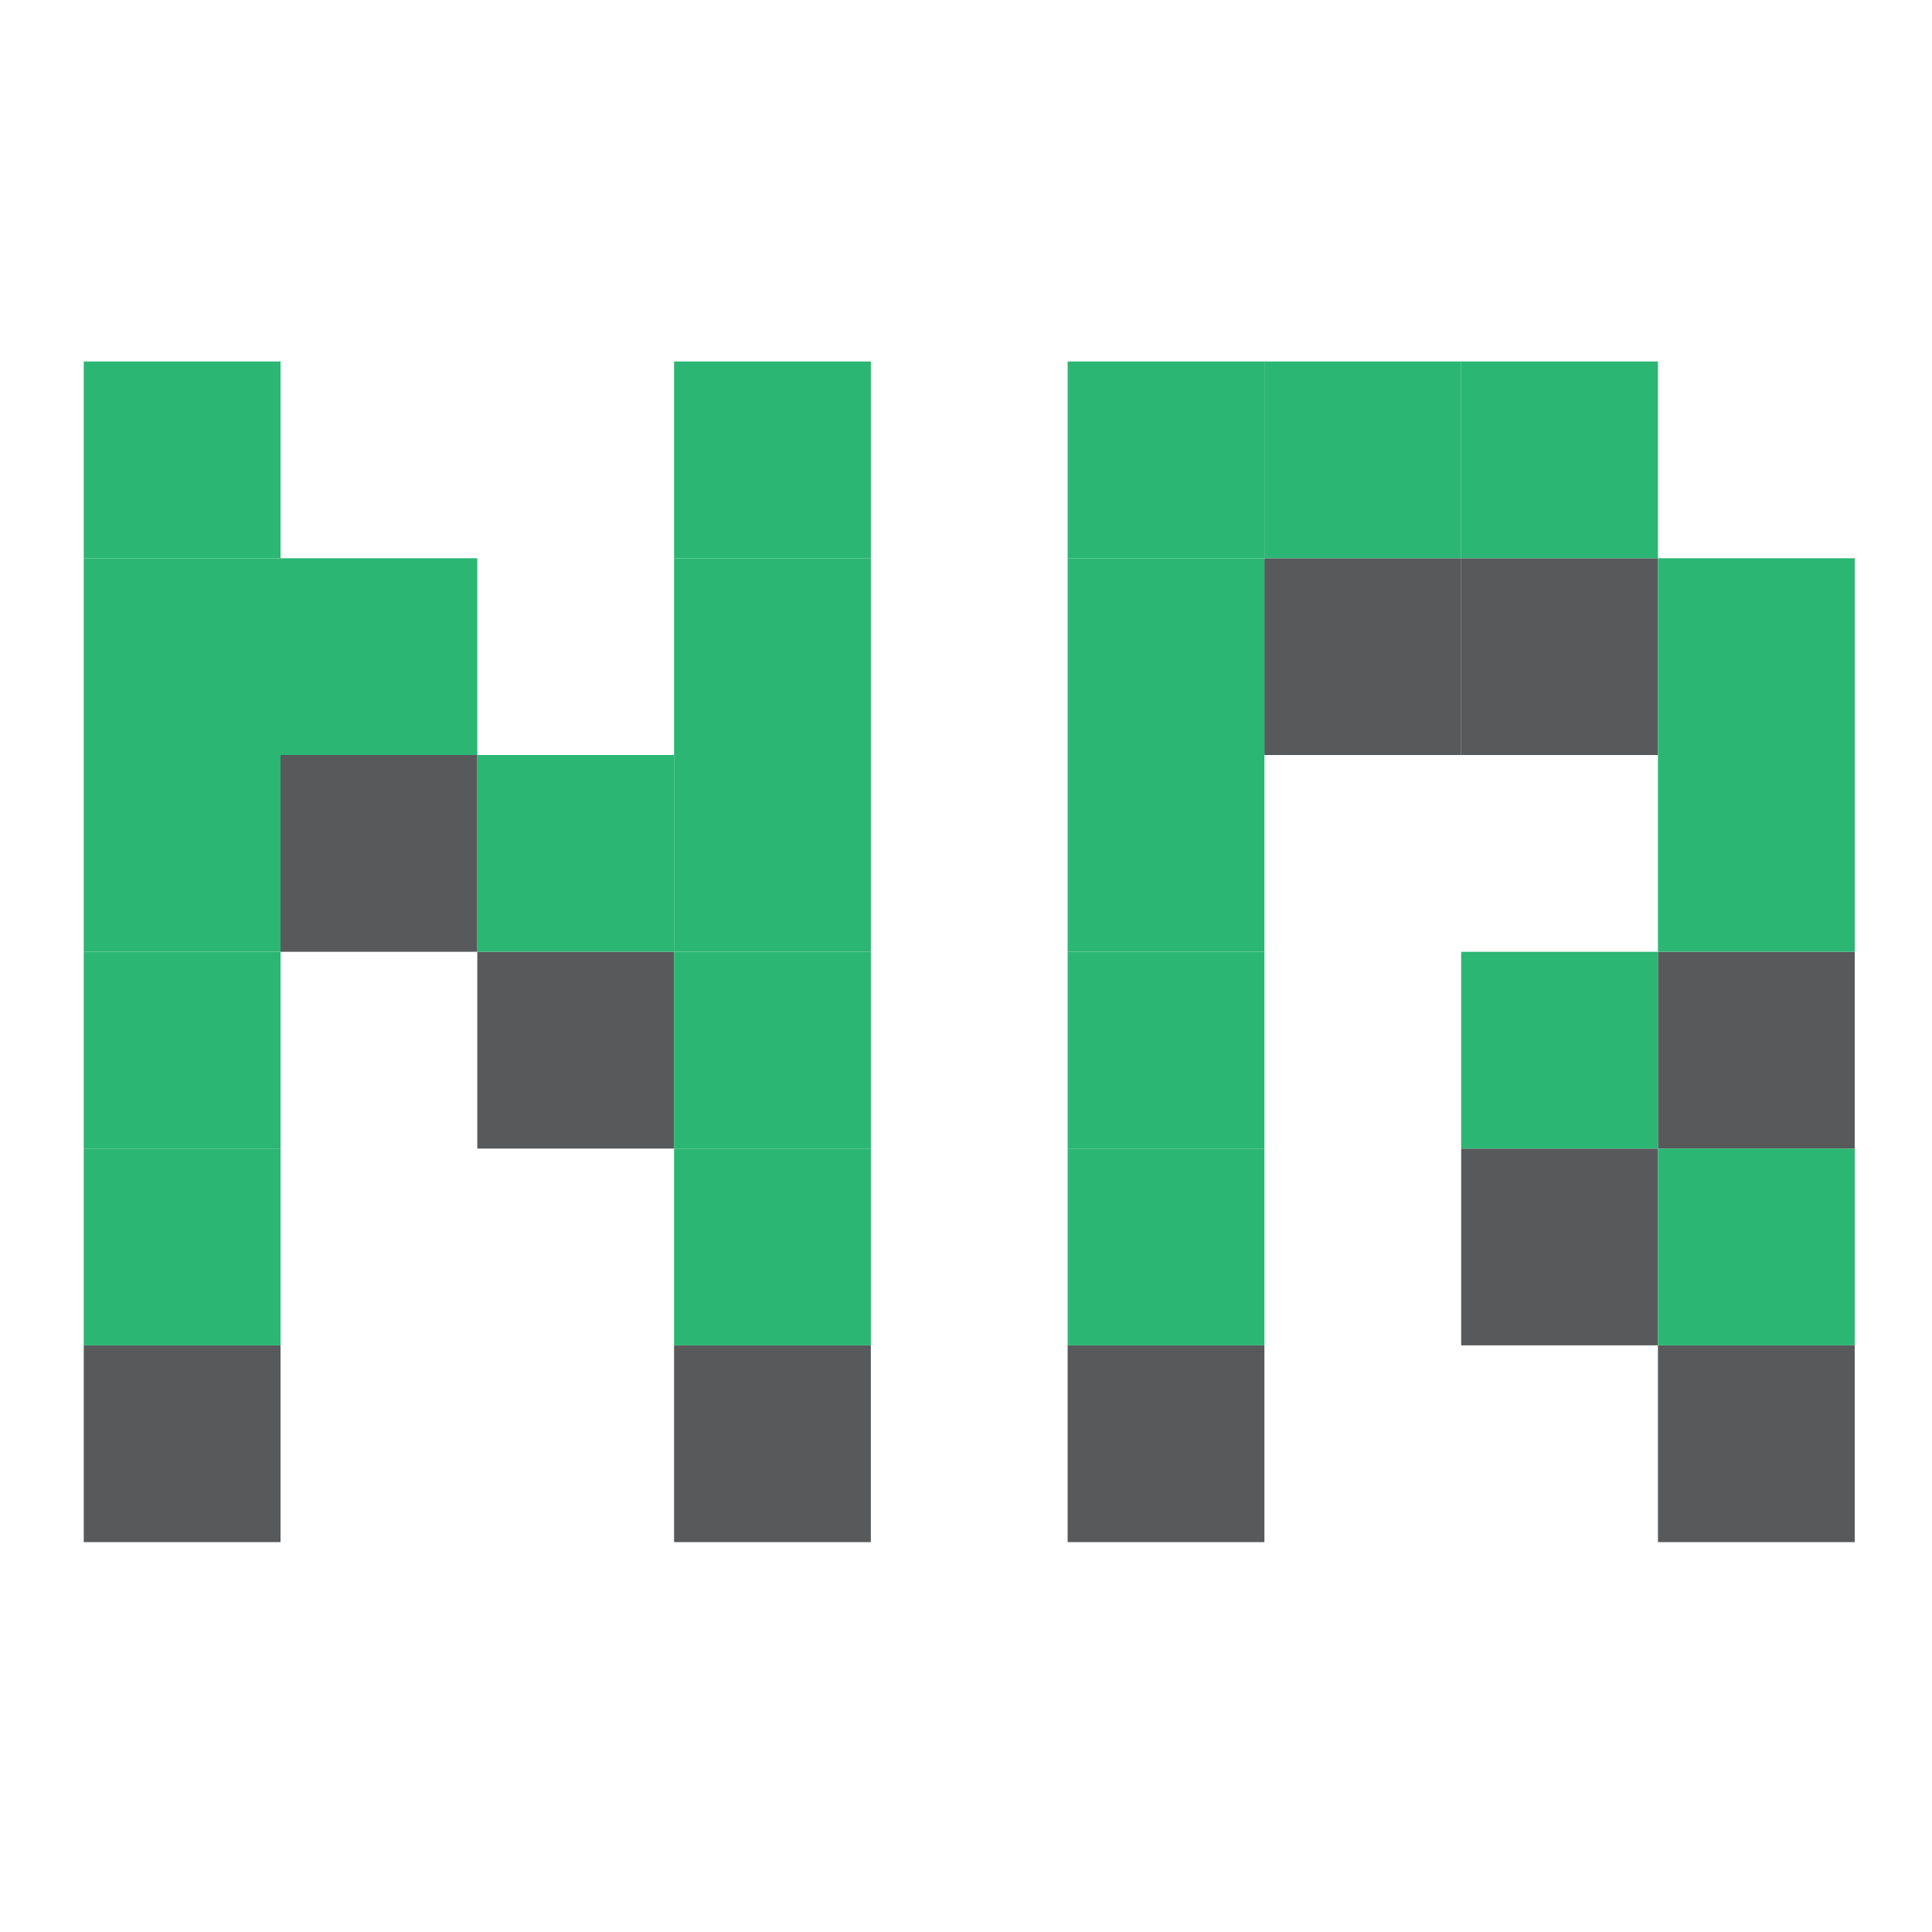
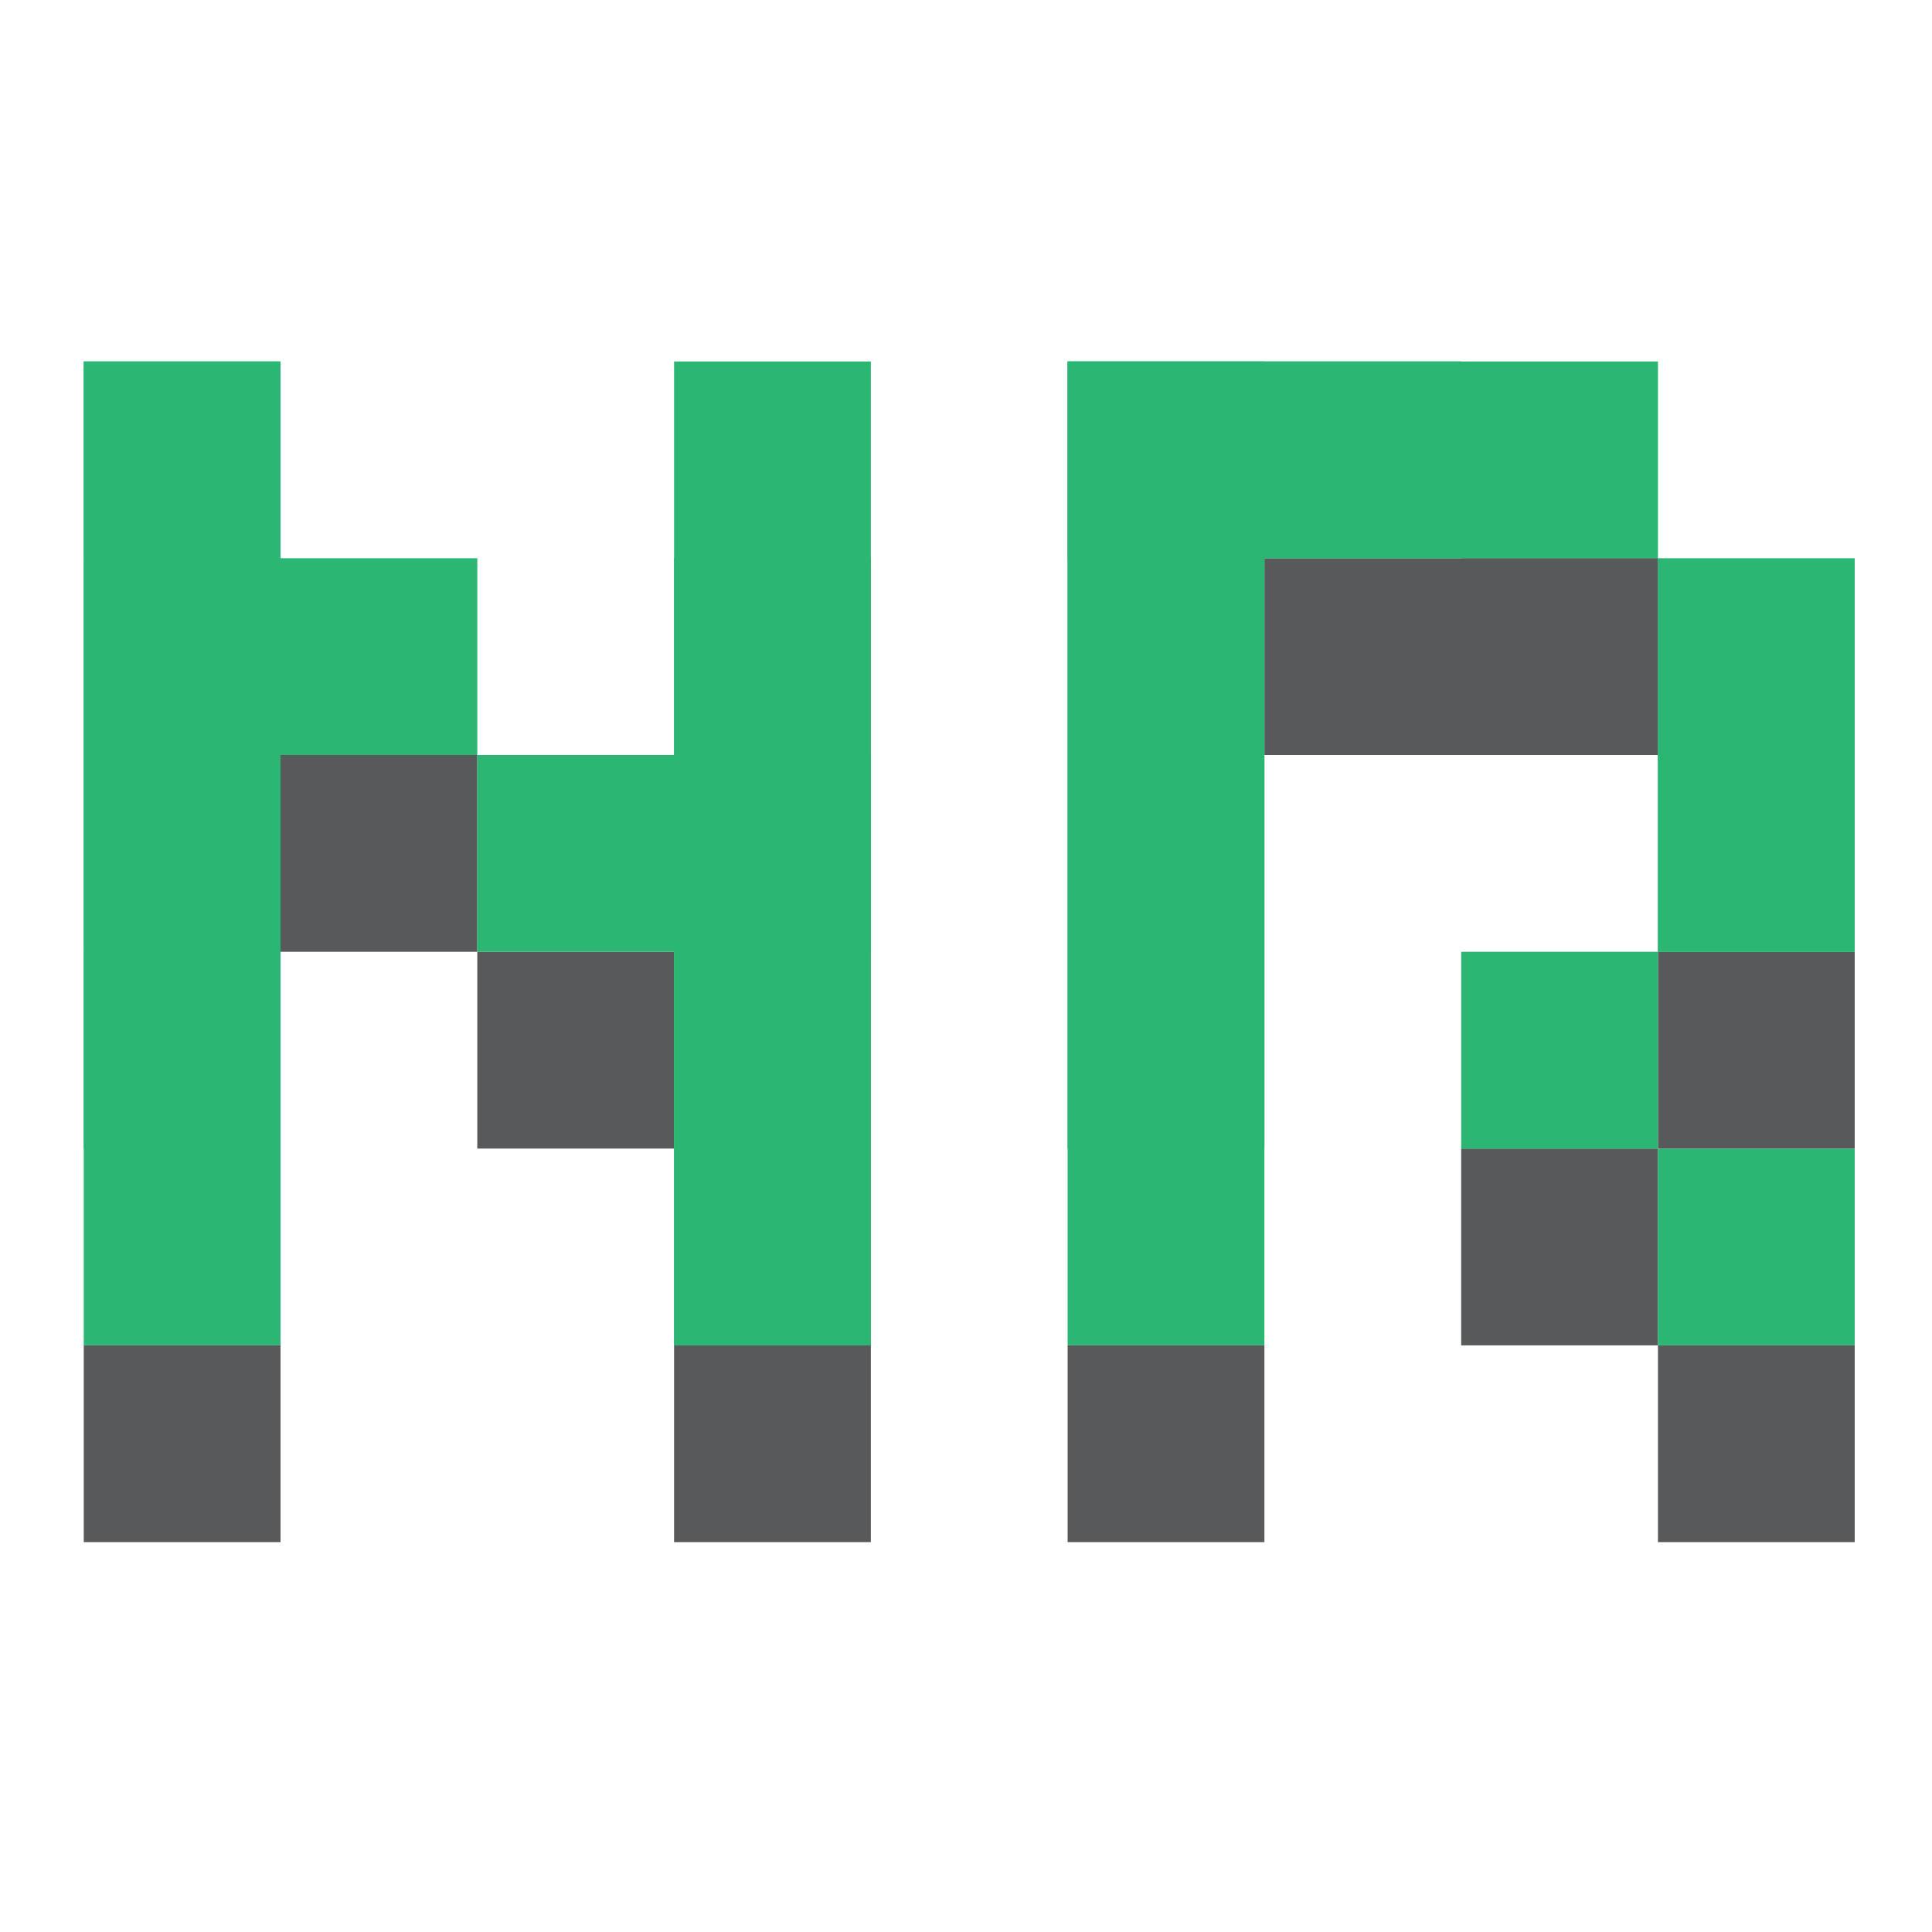
<svg xmlns="http://www.w3.org/2000/svg" id="Logo" viewBox="0 0 200 200">
  <defs>
    <style>.cls-1{fill:#58595b;}.cls-2{fill:#2bb673;}</style>
  </defs>
  <rect class="cls-1" x="8.67" y="139.27" width="20.37" height="20.37" />
  <rect class="cls-1" x="29.04" y="78.16" width="20.37" height="20.37" />
  <rect class="cls-1" x="49.41" y="98.53" width="20.37" height="20.37" />
  <rect class="cls-1" x="69.78" y="139.27" width="20.37" height="20.37" />
  <rect class="cls-1" x="110.52" y="139.27" width="20.37" height="20.37" />
  <rect class="cls-1" x="151.26" y="118.9" width="20.37" height="20.37" />
  <rect class="cls-1" x="171.63" y="98.53" width="20.37" height="20.37" />
  <rect class="cls-1" x="151.26" y="57.79" width="20.37" height="20.37" />
-   <rect class="cls-1" x="130.89" y="57.79" width="20.37" height="20.37" />
+   <rect class="cls-1" x="130.89" y="57.79" width="40.74" height="20.37" />
  <rect class="cls-1" x="171.63" y="139.27" width="20.37" height="20.37" />
  <rect class="cls-2" x="8.67" y="57.79" width="20.37" height="20.37" />
  <rect class="cls-2" x="8.67" y="78.16" width="20.37" height="20.37" />
  <rect class="cls-2" x="8.67" y="98.53" width="20.37" height="20.37" />
-   <rect class="cls-2" x="8.67" y="118.9" width="20.37" height="20.37" />
+   <rect class="cls-2" x="8.67" y="37.42" width="20.37" height="101.85" />
  <rect class="cls-2" x="8.67" y="37.42" width="20.37" height="20.37" />
  <rect class="cls-2" x="29.04" y="57.79" width="20.37" height="20.37" />
-   <rect class="cls-2" x="49.41" y="78.16" width="20.37" height="20.37" />
+   <rect class="cls-2" x="49.41" y="78.16" width="40.74" height="20.37" />
  <rect class="cls-2" x="69.78" y="118.9" width="20.37" height="20.37" />
  <rect class="cls-2" x="69.78" y="98.53" width="20.37" height="20.37" />
  <rect class="cls-2" x="69.78" y="78.16" width="20.37" height="20.37" />
  <rect class="cls-2" x="69.78" y="57.79" width="20.37" height="20.37" />
-   <rect class="cls-2" x="69.78" y="37.42" width="20.37" height="20.37" />
+   <rect class="cls-2" x="69.78" y="37.42" width="20.37" height="101.85" />
  <rect class="cls-2" x="110.52" y="57.79" width="20.37" height="20.37" />
  <rect class="cls-2" x="110.52" y="78.16" width="20.37" height="20.37" />
  <rect class="cls-2" x="110.52" y="98.53" width="20.37" height="20.37" />
-   <rect class="cls-2" x="110.52" y="118.9" width="20.37" height="20.37" />
+   <rect class="cls-2" x="110.52" y="37.42" width="20.37" height="101.85" />
  <rect class="cls-2" x="110.52" y="37.42" width="20.37" height="20.37" />
  <rect class="cls-2" x="130.89" y="37.42" width="20.37" height="20.37" />
  <rect class="cls-2" x="171.63" y="118.9" width="20.37" height="20.37" />
  <rect class="cls-2" x="171.63" y="78.16" width="20.37" height="20.37" />
  <rect class="cls-2" x="151.26" y="98.53" width="20.37" height="20.37" />
-   <rect class="cls-2" x="151.26" y="37.42" width="20.37" height="20.37" />
-   <rect class="cls-2" x="171.63" y="57.79" width="20.37" height="20.37" />
+   <rect class="cls-2" x="110.52" y="37.42" width="61.11" height="20.37" />
+   <rect class="cls-2" x="171.63" y="57.79" width="20.37" height="40.74" />
</svg>
